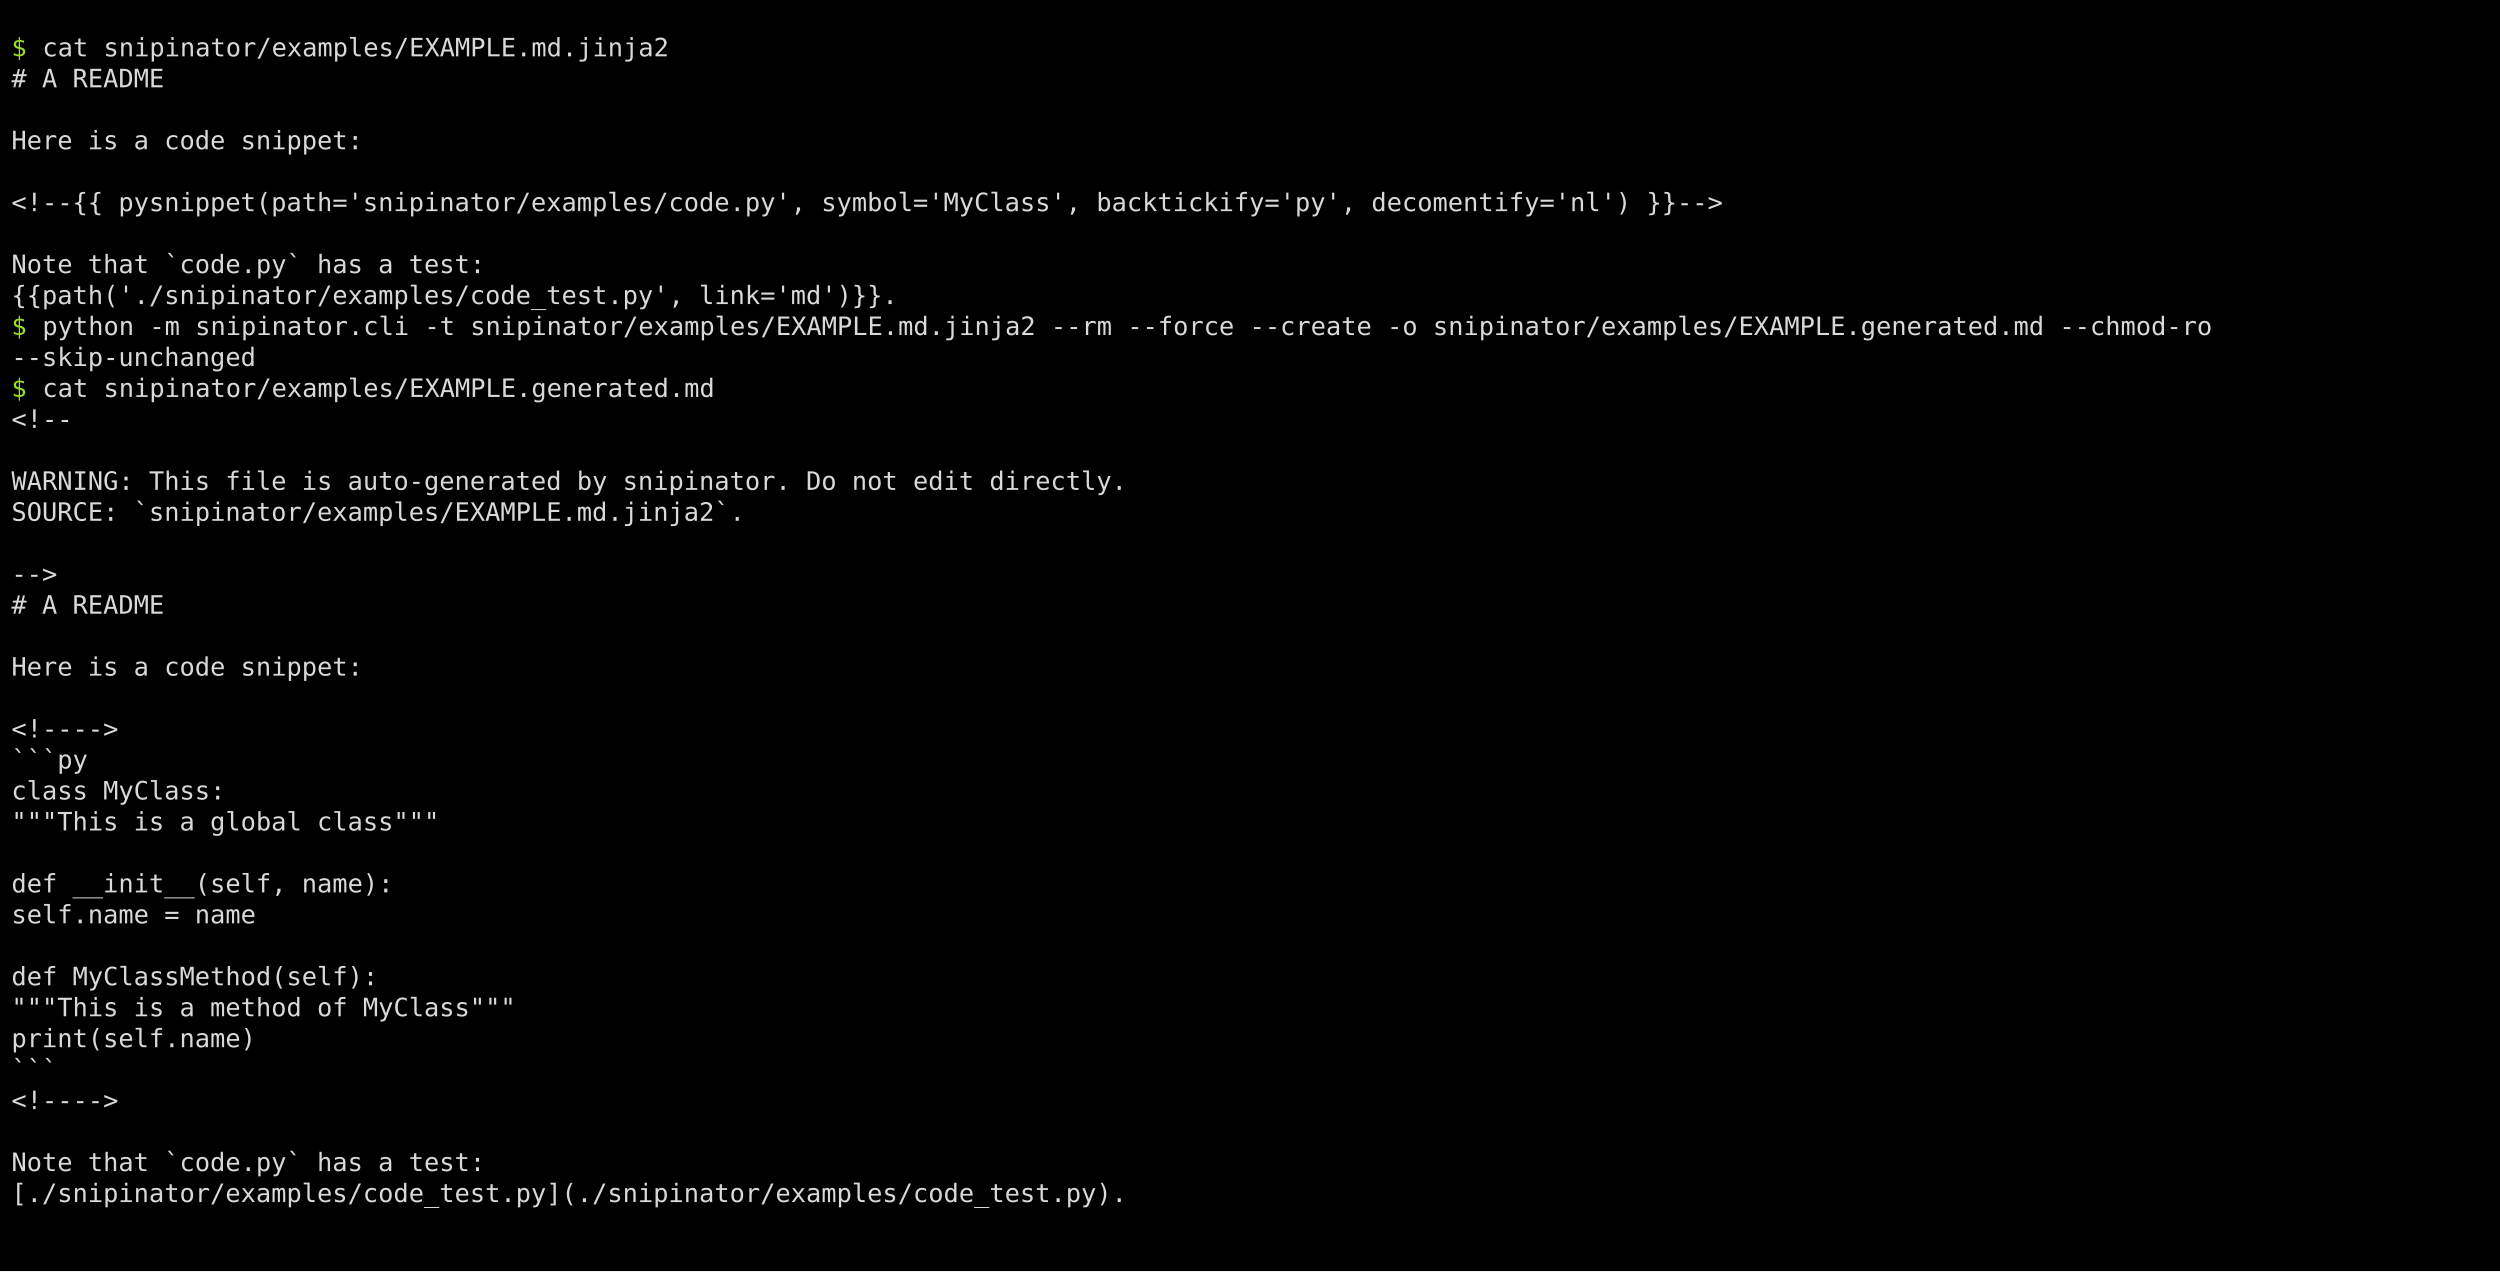
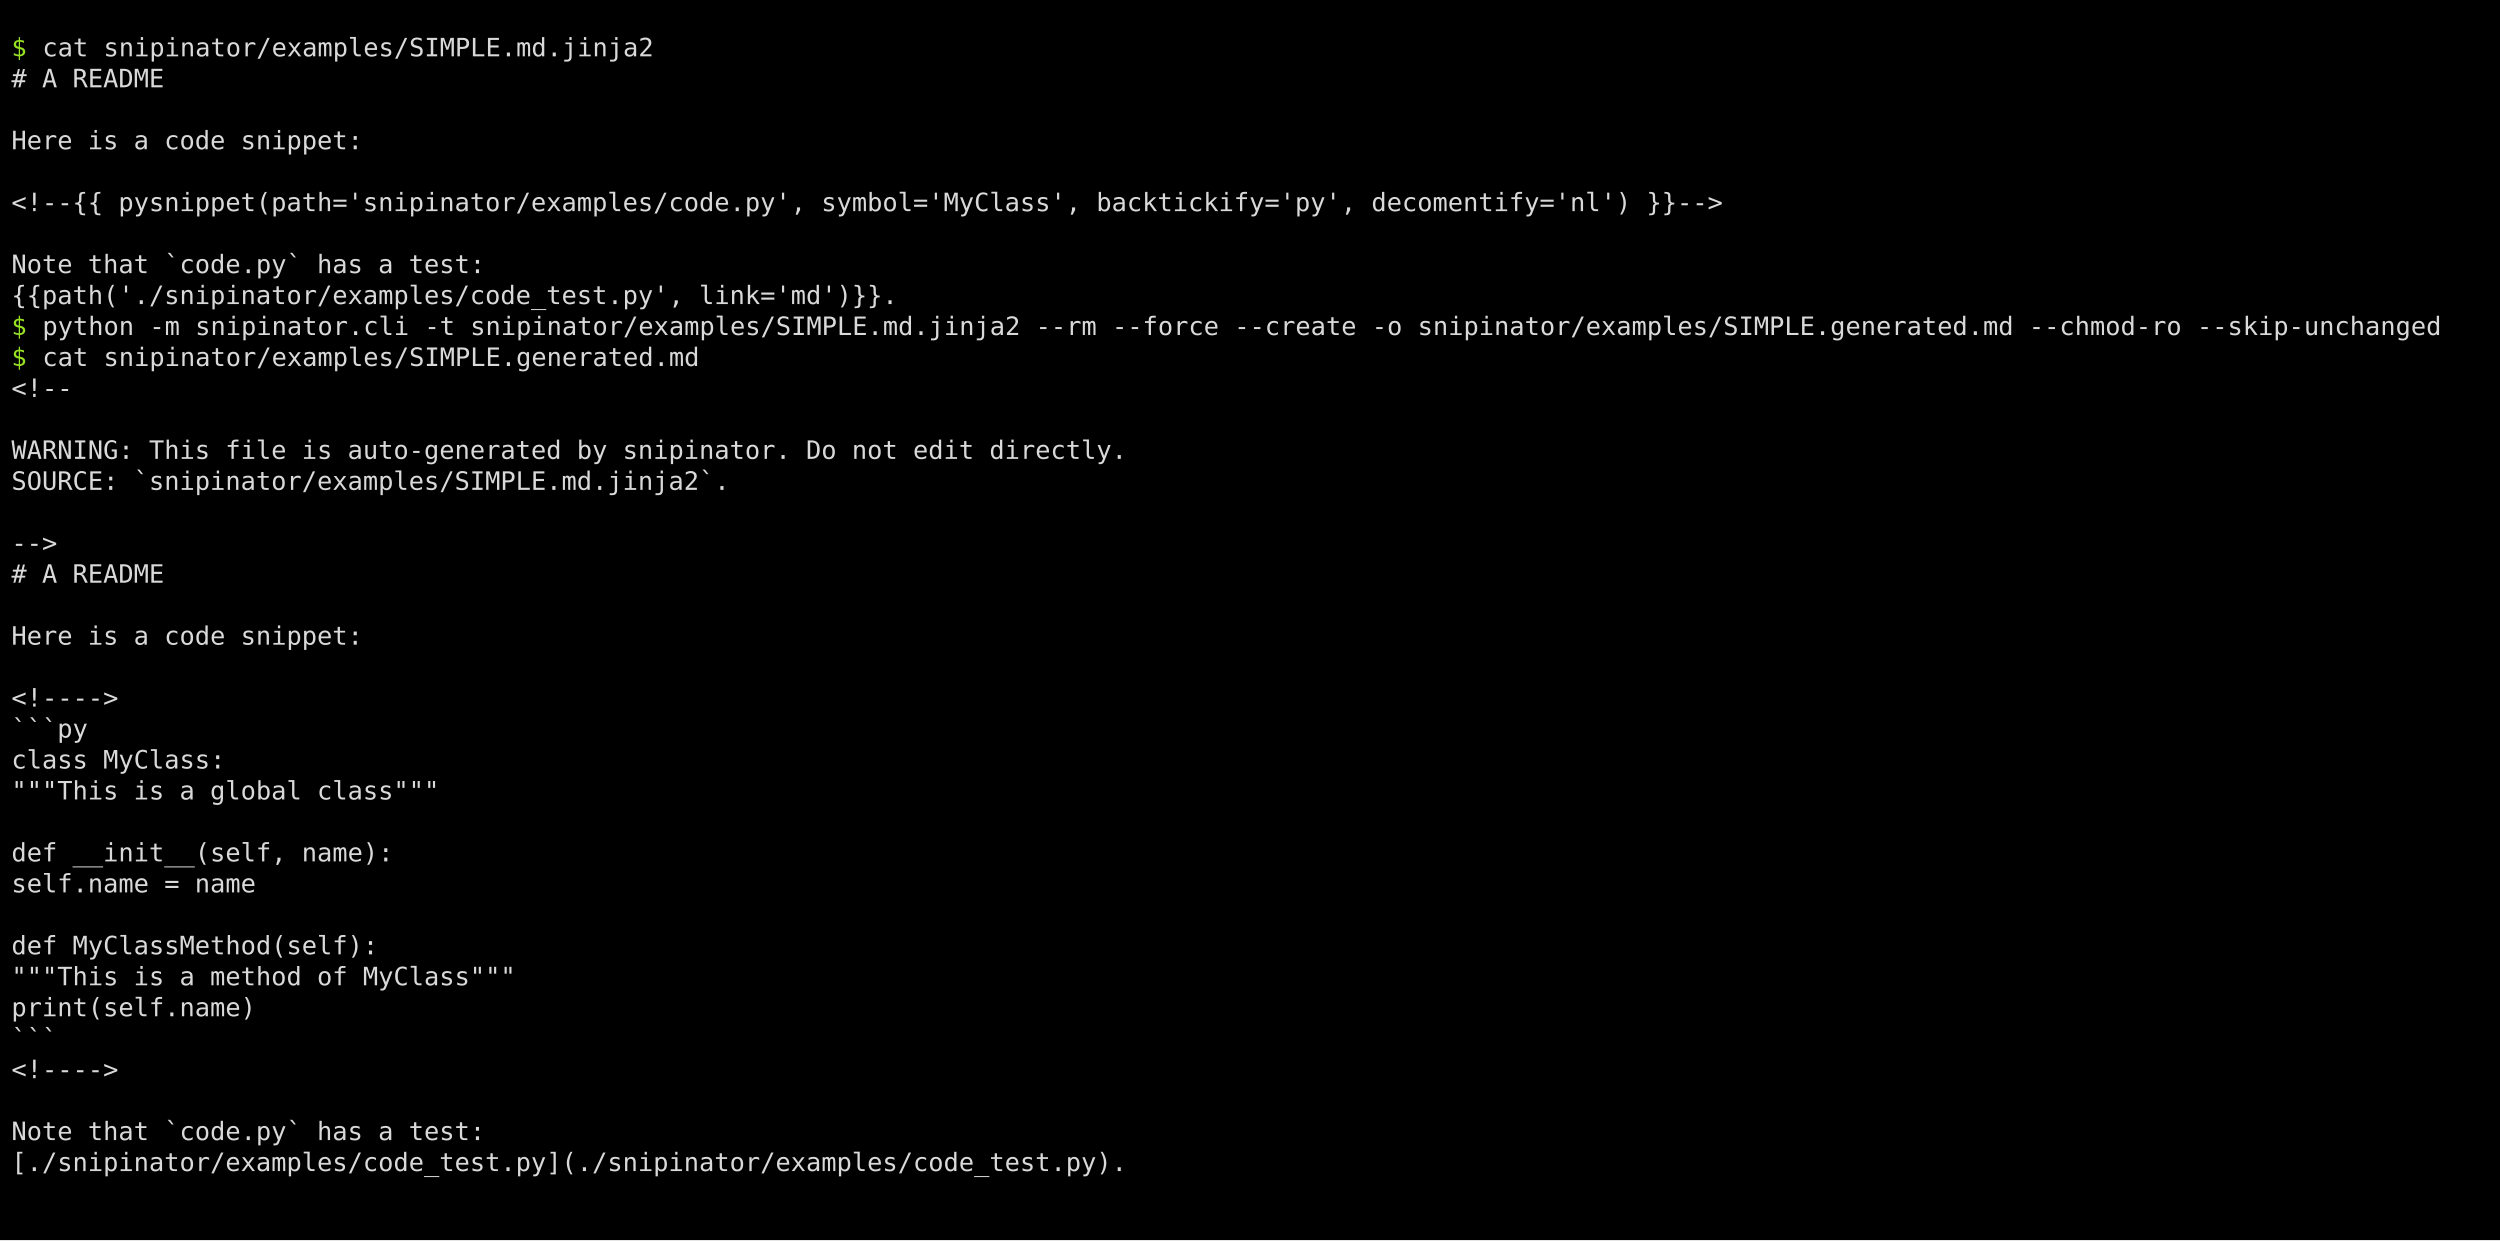
- <svg xmlns="http://www.w3.org/2000/svg" class="rich-terminal" viewBox="0 0 1970 1001.6">
+ <svg xmlns="http://www.w3.org/2000/svg" class="rich-terminal" viewBox="0 0 1970 977.2">
  <rect width="100%" height="100%" fill="black" />
  <style>
@font-face {
font-family: "Fira Code";
src: local("FiraCode-Regular"),
url("https://cdnjs.cloudflare.com/ajax/libs/firacode/6.2.0/woff2/FiraCode-Regular.woff2") format("woff2"),
url("https://cdnjs.cloudflare.com/ajax/libs/firacode/6.2.0/woff/FiraCode-Regular.woff") format("woff");
font-style: normal;
font-weight: 400;
}
@font-face {
font-family: "Fira Code";
src: local("FiraCode-Bold"),
url("https://cdnjs.cloudflare.com/ajax/libs/firacode/6.2.0/woff2/FiraCode-Bold.woff2") format("woff2"),
url("https://cdnjs.cloudflare.com/ajax/libs/firacode/6.2.0/woff/FiraCode-Bold.woff") format("woff");
font-style: bold;
font-weight: 700;
}
- .terminal-3866221403-matrix {
+ .terminal-3419328437-matrix {
font-family: Fira Code, monospace;
font-size: 20px;
line-height: 24.4px;
font-variant-east-asian: full-width;
}
- .terminal-3866221403-title {
+ .terminal-3419328437-title {
font-size: 18px;
font-weight: bold;
font-family: arial;
}
- .terminal-3866221403-r1 { fill: #d9d9d9 }
- .terminal-3866221403-r2 { fill: #98e024 }
+ .terminal-3419328437-r1 { fill: #d9d9d9 }
+ .terminal-3419328437-r2 { fill: #98e024 }
</style>
  <defs>
-     <clipPath id="terminal-3866221403-clip-terminal">
-       <rect x="0" y="0" width="1951.0" height="950.6" />
-     </clipPath>
-     <clipPath id="terminal-3866221403-line-0">
+     <clipPath id="terminal-3419328437-clip-terminal">
+       <rect x="0" y="0" width="1951.0" height="926.2" />
+     </clipPath>
+     <clipPath id="terminal-3419328437-line-0">
      <rect x="0" y="1.5" width="1952" height="24.65" />
    </clipPath>
-     <clipPath id="terminal-3866221403-line-1">
+     <clipPath id="terminal-3419328437-line-1">
      <rect x="0" y="25.9" width="1952" height="24.65" />
    </clipPath>
-     <clipPath id="terminal-3866221403-line-2">
+     <clipPath id="terminal-3419328437-line-2">
      <rect x="0" y="50.3" width="1952" height="24.65" />
    </clipPath>
-     <clipPath id="terminal-3866221403-line-3">
+     <clipPath id="terminal-3419328437-line-3">
      <rect x="0" y="74.7" width="1952" height="24.65" />
    </clipPath>
-     <clipPath id="terminal-3866221403-line-4">
+     <clipPath id="terminal-3419328437-line-4">
      <rect x="0" y="99.1" width="1952" height="24.65" />
    </clipPath>
-     <clipPath id="terminal-3866221403-line-5">
+     <clipPath id="terminal-3419328437-line-5">
      <rect x="0" y="123.5" width="1952" height="24.65" />
    </clipPath>
-     <clipPath id="terminal-3866221403-line-6">
+     <clipPath id="terminal-3419328437-line-6">
      <rect x="0" y="147.9" width="1952" height="24.65" />
    </clipPath>
-     <clipPath id="terminal-3866221403-line-7">
+     <clipPath id="terminal-3419328437-line-7">
      <rect x="0" y="172.3" width="1952" height="24.65" />
    </clipPath>
-     <clipPath id="terminal-3866221403-line-8">
+     <clipPath id="terminal-3419328437-line-8">
      <rect x="0" y="196.7" width="1952" height="24.65" />
    </clipPath>
-     <clipPath id="terminal-3866221403-line-9">
+     <clipPath id="terminal-3419328437-line-9">
      <rect x="0" y="221.1" width="1952" height="24.65" />
    </clipPath>
-     <clipPath id="terminal-3866221403-line-10">
+     <clipPath id="terminal-3419328437-line-10">
      <rect x="0" y="245.5" width="1952" height="24.65" />
    </clipPath>
-     <clipPath id="terminal-3866221403-line-11">
+     <clipPath id="terminal-3419328437-line-11">
      <rect x="0" y="269.9" width="1952" height="24.65" />
    </clipPath>
-     <clipPath id="terminal-3866221403-line-12">
+     <clipPath id="terminal-3419328437-line-12">
      <rect x="0" y="294.3" width="1952" height="24.65" />
    </clipPath>
-     <clipPath id="terminal-3866221403-line-13">
+     <clipPath id="terminal-3419328437-line-13">
      <rect x="0" y="318.7" width="1952" height="24.65" />
    </clipPath>
-     <clipPath id="terminal-3866221403-line-14">
+     <clipPath id="terminal-3419328437-line-14">
      <rect x="0" y="343.1" width="1952" height="24.65" />
    </clipPath>
-     <clipPath id="terminal-3866221403-line-15">
+     <clipPath id="terminal-3419328437-line-15">
      <rect x="0" y="367.5" width="1952" height="24.65" />
    </clipPath>
-     <clipPath id="terminal-3866221403-line-16">
+     <clipPath id="terminal-3419328437-line-16">
      <rect x="0" y="391.9" width="1952" height="24.65" />
    </clipPath>
-     <clipPath id="terminal-3866221403-line-17">
+     <clipPath id="terminal-3419328437-line-17">
      <rect x="0" y="416.3" width="1952" height="24.65" />
    </clipPath>
-     <clipPath id="terminal-3866221403-line-18">
+     <clipPath id="terminal-3419328437-line-18">
      <rect x="0" y="440.7" width="1952" height="24.65" />
    </clipPath>
-     <clipPath id="terminal-3866221403-line-19">
+     <clipPath id="terminal-3419328437-line-19">
      <rect x="0" y="465.1" width="1952" height="24.65" />
    </clipPath>
-     <clipPath id="terminal-3866221403-line-20">
+     <clipPath id="terminal-3419328437-line-20">
      <rect x="0" y="489.5" width="1952" height="24.65" />
    </clipPath>
-     <clipPath id="terminal-3866221403-line-21">
+     <clipPath id="terminal-3419328437-line-21">
      <rect x="0" y="513.9" width="1952" height="24.65" />
    </clipPath>
-     <clipPath id="terminal-3866221403-line-22">
+     <clipPath id="terminal-3419328437-line-22">
      <rect x="0" y="538.3" width="1952" height="24.65" />
    </clipPath>
-     <clipPath id="terminal-3866221403-line-23">
+     <clipPath id="terminal-3419328437-line-23">
      <rect x="0" y="562.7" width="1952" height="24.65" />
    </clipPath>
-     <clipPath id="terminal-3866221403-line-24">
+     <clipPath id="terminal-3419328437-line-24">
      <rect x="0" y="587.1" width="1952" height="24.65" />
    </clipPath>
-     <clipPath id="terminal-3866221403-line-25">
+     <clipPath id="terminal-3419328437-line-25">
      <rect x="0" y="611.5" width="1952" height="24.65" />
    </clipPath>
-     <clipPath id="terminal-3866221403-line-26">
+     <clipPath id="terminal-3419328437-line-26">
      <rect x="0" y="635.9" width="1952" height="24.65" />
    </clipPath>
-     <clipPath id="terminal-3866221403-line-27">
+     <clipPath id="terminal-3419328437-line-27">
      <rect x="0" y="660.3" width="1952" height="24.65" />
    </clipPath>
-     <clipPath id="terminal-3866221403-line-28">
+     <clipPath id="terminal-3419328437-line-28">
      <rect x="0" y="684.7" width="1952" height="24.65" />
    </clipPath>
-     <clipPath id="terminal-3866221403-line-29">
+     <clipPath id="terminal-3419328437-line-29">
      <rect x="0" y="709.1" width="1952" height="24.65" />
    </clipPath>
-     <clipPath id="terminal-3866221403-line-30">
+     <clipPath id="terminal-3419328437-line-30">
      <rect x="0" y="733.5" width="1952" height="24.65" />
    </clipPath>
-     <clipPath id="terminal-3866221403-line-31">
+     <clipPath id="terminal-3419328437-line-31">
      <rect x="0" y="757.9" width="1952" height="24.65" />
    </clipPath>
-     <clipPath id="terminal-3866221403-line-32">
+     <clipPath id="terminal-3419328437-line-32">
      <rect x="0" y="782.3" width="1952" height="24.65" />
    </clipPath>
-     <clipPath id="terminal-3866221403-line-33">
+     <clipPath id="terminal-3419328437-line-33">
      <rect x="0" y="806.7" width="1952" height="24.65" />
    </clipPath>
-     <clipPath id="terminal-3866221403-line-34">
+     <clipPath id="terminal-3419328437-line-34">
      <rect x="0" y="831.1" width="1952" height="24.65" />
    </clipPath>
-     <clipPath id="terminal-3866221403-line-35">
+     <clipPath id="terminal-3419328437-line-35">
      <rect x="0" y="855.5" width="1952" height="24.65" />
    </clipPath>
-     <clipPath id="terminal-3866221403-line-36">
+     <clipPath id="terminal-3419328437-line-36">
      <rect x="0" y="879.9" width="1952" height="24.65" />
-     </clipPath>
-     <clipPath id="terminal-3866221403-line-37">
-       <rect x="0" y="904.3" width="1952" height="24.65" />
    </clipPath>
  </defs>
  <g transform="translate(9, 0)">
-     <g class="terminal-3866221403-matrix">
-       <text class="terminal-3866221403-r1" x="1952" y="20" textLength="12.2" clip-path="url(#terminal-3866221403-line-0)">
- </text>
-       <text class="terminal-3866221403-r2" x="0" y="44.4" textLength="24.4" clip-path="url(#terminal-3866221403-line-1)">$ </text>
-       <text class="terminal-3866221403-r1" x="24.4" y="44.4" textLength="500.2" clip-path="url(#terminal-3866221403-line-1)">cat snipinator/examples/EXAMPLE.md.jinja2</text>
-       <text class="terminal-3866221403-r1" x="1952" y="44.4" textLength="12.2" clip-path="url(#terminal-3866221403-line-1)">
- </text>
-       <text class="terminal-3866221403-r1" x="0" y="68.8" textLength="122" clip-path="url(#terminal-3866221403-line-2)"># A README</text>
-       <text class="terminal-3866221403-r1" x="1952" y="68.8" textLength="12.2" clip-path="url(#terminal-3866221403-line-2)">
- </text>
-       <text class="terminal-3866221403-r1" x="1952" y="93.2" textLength="12.2" clip-path="url(#terminal-3866221403-line-3)">
- </text>
-       <text class="terminal-3866221403-r1" x="0" y="117.6" textLength="280.6" clip-path="url(#terminal-3866221403-line-4)">Here is a code snippet:</text>
-       <text class="terminal-3866221403-r1" x="1952" y="117.6" textLength="12.2" clip-path="url(#terminal-3866221403-line-4)">
- </text>
-       <text class="terminal-3866221403-r1" x="1952" y="142" textLength="12.2" clip-path="url(#terminal-3866221403-line-5)">
- </text>
-       <text class="terminal-3866221403-r1" x="0" y="166.4" textLength="1366.4" clip-path="url(#terminal-3866221403-line-6)">&lt;!--{{ pysnippet(path='snipinator/examples/code.py', symbol='MyClass', backtickify='py', decomentify='nl') }}--&gt;</text>
-       <text class="terminal-3866221403-r1" x="1952" y="166.4" textLength="12.2" clip-path="url(#terminal-3866221403-line-6)">
- </text>
-       <text class="terminal-3866221403-r1" x="1952" y="190.8" textLength="12.2" clip-path="url(#terminal-3866221403-line-7)">
- </text>
-       <text class="terminal-3866221403-r1" x="0" y="215.2" textLength="378.2" clip-path="url(#terminal-3866221403-line-8)">Note that `code.py` has a test:</text>
-       <text class="terminal-3866221403-r1" x="1952" y="215.2" textLength="12.2" clip-path="url(#terminal-3866221403-line-8)">
- </text>
-       <text class="terminal-3866221403-r1" x="0" y="239.6" textLength="707.6" clip-path="url(#terminal-3866221403-line-9)">{{path('./snipinator/examples/code_test.py', link='md')}}.</text>
-       <text class="terminal-3866221403-r1" x="1952" y="239.6" textLength="12.2" clip-path="url(#terminal-3866221403-line-9)">
- </text>
-       <text class="terminal-3866221403-r2" x="0" y="264" textLength="24.4" clip-path="url(#terminal-3866221403-line-10)">$ </text>
-       <text class="terminal-3866221403-r1" x="24.4" y="264" textLength="1744.6" clip-path="url(#terminal-3866221403-line-10)">python -m snipinator.cli -t snipinator/examples/EXAMPLE.md.jinja2 --rm --force --create -o snipinator/examples/EXAMPLE.generated.md --chmod-ro </text>
-       <text class="terminal-3866221403-r1" x="1952" y="264" textLength="12.2" clip-path="url(#terminal-3866221403-line-10)">
- </text>
-       <text class="terminal-3866221403-r1" x="0" y="288.4" textLength="195.2" clip-path="url(#terminal-3866221403-line-11)">--skip-unchanged</text>
-       <text class="terminal-3866221403-r1" x="1952" y="288.4" textLength="12.2" clip-path="url(#terminal-3866221403-line-11)">
- </text>
-       <text class="terminal-3866221403-r2" x="0" y="312.8" textLength="24.4" clip-path="url(#terminal-3866221403-line-12)">$ </text>
-       <text class="terminal-3866221403-r1" x="24.4" y="312.8" textLength="536.8" clip-path="url(#terminal-3866221403-line-12)">cat snipinator/examples/EXAMPLE.generated.md</text>
-       <text class="terminal-3866221403-r1" x="1952" y="312.8" textLength="12.2" clip-path="url(#terminal-3866221403-line-12)">
- </text>
-       <text class="terminal-3866221403-r1" x="0" y="337.2" textLength="48.8" clip-path="url(#terminal-3866221403-line-13)">&lt;!--</text>
-       <text class="terminal-3866221403-r1" x="1952" y="337.2" textLength="12.2" clip-path="url(#terminal-3866221403-line-13)">
- </text>
-       <text class="terminal-3866221403-r1" x="1952" y="361.6" textLength="12.2" clip-path="url(#terminal-3866221403-line-14)">
- </text>
-       <text class="terminal-3866221403-r1" x="0" y="386" textLength="890.6" clip-path="url(#terminal-3866221403-line-15)">WARNING: This file is auto-generated by snipinator. Do not edit directly.</text>
-       <text class="terminal-3866221403-r1" x="1952" y="386" textLength="12.2" clip-path="url(#terminal-3866221403-line-15)">
- </text>
-       <text class="terminal-3866221403-r1" x="0" y="410.4" textLength="585.6" clip-path="url(#terminal-3866221403-line-16)">SOURCE: `snipinator/examples/EXAMPLE.md.jinja2`.</text>
-       <text class="terminal-3866221403-r1" x="1952" y="410.4" textLength="12.2" clip-path="url(#terminal-3866221403-line-16)">
- </text>
-       <text class="terminal-3866221403-r1" x="1952" y="434.8" textLength="12.2" clip-path="url(#terminal-3866221403-line-17)">
- </text>
-       <text class="terminal-3866221403-r1" x="0" y="459.2" textLength="36.6" clip-path="url(#terminal-3866221403-line-18)">--&gt;</text>
-       <text class="terminal-3866221403-r1" x="1952" y="459.2" textLength="12.2" clip-path="url(#terminal-3866221403-line-18)">
- </text>
-       <text class="terminal-3866221403-r1" x="0" y="483.6" textLength="122" clip-path="url(#terminal-3866221403-line-19)"># A README</text>
-       <text class="terminal-3866221403-r1" x="1952" y="483.6" textLength="12.2" clip-path="url(#terminal-3866221403-line-19)">
- </text>
-       <text class="terminal-3866221403-r1" x="1952" y="508" textLength="12.2" clip-path="url(#terminal-3866221403-line-20)">
- </text>
-       <text class="terminal-3866221403-r1" x="0" y="532.4" textLength="280.6" clip-path="url(#terminal-3866221403-line-21)">Here is a code snippet:</text>
-       <text class="terminal-3866221403-r1" x="1952" y="532.4" textLength="12.2" clip-path="url(#terminal-3866221403-line-21)">
- </text>
-       <text class="terminal-3866221403-r1" x="1952" y="556.8" textLength="12.2" clip-path="url(#terminal-3866221403-line-22)">
- </text>
-       <text class="terminal-3866221403-r1" x="0" y="581.2" textLength="85.4" clip-path="url(#terminal-3866221403-line-23)">&lt;!----&gt;</text>
-       <text class="terminal-3866221403-r1" x="1952" y="581.2" textLength="12.2" clip-path="url(#terminal-3866221403-line-23)">
- </text>
-       <text class="terminal-3866221403-r1" x="0" y="605.6" textLength="61" clip-path="url(#terminal-3866221403-line-24)">```py</text>
-       <text class="terminal-3866221403-r1" x="1952" y="605.6" textLength="12.2" clip-path="url(#terminal-3866221403-line-24)">
- </text>
-       <text class="terminal-3866221403-r1" x="0" y="630" textLength="170.8" clip-path="url(#terminal-3866221403-line-25)">class MyClass:</text>
-       <text class="terminal-3866221403-r1" x="1952" y="630" textLength="12.2" clip-path="url(#terminal-3866221403-line-25)">
- </text>
-       <text class="terminal-3866221403-r1" x="0" y="654.4" textLength="366" clip-path="url(#terminal-3866221403-line-26)">  """This is a global class"""</text>
-       <text class="terminal-3866221403-r1" x="1952" y="654.4" textLength="12.2" clip-path="url(#terminal-3866221403-line-26)">
- </text>
-       <text class="terminal-3866221403-r1" x="1952" y="678.8" textLength="12.2" clip-path="url(#terminal-3866221403-line-27)">
- </text>
-       <text class="terminal-3866221403-r1" x="0" y="703.2" textLength="329.4" clip-path="url(#terminal-3866221403-line-28)">  def __init__(self, name):</text>
-       <text class="terminal-3866221403-r1" x="1952" y="703.2" textLength="12.2" clip-path="url(#terminal-3866221403-line-28)">
- </text>
-       <text class="terminal-3866221403-r1" x="0" y="727.6" textLength="244" clip-path="url(#terminal-3866221403-line-29)">    self.name = name</text>
-       <text class="terminal-3866221403-r1" x="1952" y="727.6" textLength="12.2" clip-path="url(#terminal-3866221403-line-29)">
- </text>
-       <text class="terminal-3866221403-r1" x="1952" y="752" textLength="12.2" clip-path="url(#terminal-3866221403-line-30)">
- </text>
-       <text class="terminal-3866221403-r1" x="0" y="776.4" textLength="317.2" clip-path="url(#terminal-3866221403-line-31)">  def MyClassMethod(self):</text>
-       <text class="terminal-3866221403-r1" x="1952" y="776.4" textLength="12.2" clip-path="url(#terminal-3866221403-line-31)">
- </text>
-       <text class="terminal-3866221403-r1" x="0" y="800.8" textLength="451.4" clip-path="url(#terminal-3866221403-line-32)">    """This is a method of MyClass"""</text>
-       <text class="terminal-3866221403-r1" x="1952" y="800.8" textLength="12.2" clip-path="url(#terminal-3866221403-line-32)">
- </text>
-       <text class="terminal-3866221403-r1" x="0" y="825.2" textLength="244" clip-path="url(#terminal-3866221403-line-33)">    print(self.name)</text>
-       <text class="terminal-3866221403-r1" x="1952" y="825.2" textLength="12.2" clip-path="url(#terminal-3866221403-line-33)">
- </text>
-       <text class="terminal-3866221403-r1" x="0" y="849.6" textLength="36.6" clip-path="url(#terminal-3866221403-line-34)">```</text>
-       <text class="terminal-3866221403-r1" x="1952" y="849.6" textLength="12.2" clip-path="url(#terminal-3866221403-line-34)">
- </text>
-       <text class="terminal-3866221403-r1" x="0" y="874" textLength="85.4" clip-path="url(#terminal-3866221403-line-35)">&lt;!----&gt;</text>
-       <text class="terminal-3866221403-r1" x="1952" y="874" textLength="12.2" clip-path="url(#terminal-3866221403-line-35)">
- </text>
-       <text class="terminal-3866221403-r1" x="1952" y="898.4" textLength="12.2" clip-path="url(#terminal-3866221403-line-36)">
- </text>
-       <text class="terminal-3866221403-r1" x="0" y="922.8" textLength="378.2" clip-path="url(#terminal-3866221403-line-37)">Note that `code.py` has a test:</text>
-       <text class="terminal-3866221403-r1" x="1952" y="922.8" textLength="12.2" clip-path="url(#terminal-3866221403-line-37)">
- </text>
-       <text class="terminal-3866221403-r1" x="0" y="947.2" textLength="890.6" clip-path="url(#terminal-3866221403-line-38)">[./snipinator/examples/code_test.py](./snipinator/examples/code_test.py).</text>
-       <text class="terminal-3866221403-r1" x="1952" y="947.2" textLength="12.2" clip-path="url(#terminal-3866221403-line-38)">
+     <g class="terminal-3419328437-matrix">
+       <text class="terminal-3419328437-r1" x="1952" y="20" textLength="12.2" clip-path="url(#terminal-3419328437-line-0)">
+ </text>
+       <text class="terminal-3419328437-r2" x="0" y="44.4" textLength="24.4" clip-path="url(#terminal-3419328437-line-1)">$ </text>
+       <text class="terminal-3419328437-r1" x="24.4" y="44.4" textLength="488" clip-path="url(#terminal-3419328437-line-1)">cat snipinator/examples/SIMPLE.md.jinja2</text>
+       <text class="terminal-3419328437-r1" x="1952" y="44.4" textLength="12.2" clip-path="url(#terminal-3419328437-line-1)">
+ </text>
+       <text class="terminal-3419328437-r1" x="0" y="68.8" textLength="122" clip-path="url(#terminal-3419328437-line-2)"># A README</text>
+       <text class="terminal-3419328437-r1" x="1952" y="68.8" textLength="12.2" clip-path="url(#terminal-3419328437-line-2)">
+ </text>
+       <text class="terminal-3419328437-r1" x="1952" y="93.2" textLength="12.2" clip-path="url(#terminal-3419328437-line-3)">
+ </text>
+       <text class="terminal-3419328437-r1" x="0" y="117.6" textLength="280.6" clip-path="url(#terminal-3419328437-line-4)">Here is a code snippet:</text>
+       <text class="terminal-3419328437-r1" x="1952" y="117.6" textLength="12.2" clip-path="url(#terminal-3419328437-line-4)">
+ </text>
+       <text class="terminal-3419328437-r1" x="1952" y="142" textLength="12.2" clip-path="url(#terminal-3419328437-line-5)">
+ </text>
+       <text class="terminal-3419328437-r1" x="0" y="166.4" textLength="1366.4" clip-path="url(#terminal-3419328437-line-6)">&lt;!--{{ pysnippet(path='snipinator/examples/code.py', symbol='MyClass', backtickify='py', decomentify='nl') }}--&gt;</text>
+       <text class="terminal-3419328437-r1" x="1952" y="166.4" textLength="12.2" clip-path="url(#terminal-3419328437-line-6)">
+ </text>
+       <text class="terminal-3419328437-r1" x="1952" y="190.8" textLength="12.2" clip-path="url(#terminal-3419328437-line-7)">
+ </text>
+       <text class="terminal-3419328437-r1" x="0" y="215.2" textLength="378.2" clip-path="url(#terminal-3419328437-line-8)">Note that `code.py` has a test:</text>
+       <text class="terminal-3419328437-r1" x="1952" y="215.2" textLength="12.2" clip-path="url(#terminal-3419328437-line-8)">
+ </text>
+       <text class="terminal-3419328437-r1" x="0" y="239.6" textLength="707.6" clip-path="url(#terminal-3419328437-line-9)">{{path('./snipinator/examples/code_test.py', link='md')}}.</text>
+       <text class="terminal-3419328437-r1" x="1952" y="239.6" textLength="12.2" clip-path="url(#terminal-3419328437-line-9)">
+ </text>
+       <text class="terminal-3419328437-r2" x="0" y="264" textLength="24.4" clip-path="url(#terminal-3419328437-line-10)">$ </text>
+       <text class="terminal-3419328437-r1" x="24.4" y="264" textLength="1915.4" clip-path="url(#terminal-3419328437-line-10)">python -m snipinator.cli -t snipinator/examples/SIMPLE.md.jinja2 --rm --force --create -o snipinator/examples/SIMPLE.generated.md --chmod-ro --skip-unchanged</text>
+       <text class="terminal-3419328437-r1" x="1952" y="264" textLength="12.2" clip-path="url(#terminal-3419328437-line-10)">
+ </text>
+       <text class="terminal-3419328437-r2" x="0" y="288.4" textLength="24.4" clip-path="url(#terminal-3419328437-line-11)">$ </text>
+       <text class="terminal-3419328437-r1" x="24.4" y="288.4" textLength="524.6" clip-path="url(#terminal-3419328437-line-11)">cat snipinator/examples/SIMPLE.generated.md</text>
+       <text class="terminal-3419328437-r1" x="1952" y="288.4" textLength="12.2" clip-path="url(#terminal-3419328437-line-11)">
+ </text>
+       <text class="terminal-3419328437-r1" x="0" y="312.8" textLength="48.8" clip-path="url(#terminal-3419328437-line-12)">&lt;!--</text>
+       <text class="terminal-3419328437-r1" x="1952" y="312.8" textLength="12.2" clip-path="url(#terminal-3419328437-line-12)">
+ </text>
+       <text class="terminal-3419328437-r1" x="1952" y="337.2" textLength="12.2" clip-path="url(#terminal-3419328437-line-13)">
+ </text>
+       <text class="terminal-3419328437-r1" x="0" y="361.6" textLength="890.6" clip-path="url(#terminal-3419328437-line-14)">WARNING: This file is auto-generated by snipinator. Do not edit directly.</text>
+       <text class="terminal-3419328437-r1" x="1952" y="361.6" textLength="12.2" clip-path="url(#terminal-3419328437-line-14)">
+ </text>
+       <text class="terminal-3419328437-r1" x="0" y="386" textLength="573.4" clip-path="url(#terminal-3419328437-line-15)">SOURCE: `snipinator/examples/SIMPLE.md.jinja2`.</text>
+       <text class="terminal-3419328437-r1" x="1952" y="386" textLength="12.2" clip-path="url(#terminal-3419328437-line-15)">
+ </text>
+       <text class="terminal-3419328437-r1" x="1952" y="410.4" textLength="12.2" clip-path="url(#terminal-3419328437-line-16)">
+ </text>
+       <text class="terminal-3419328437-r1" x="0" y="434.8" textLength="36.6" clip-path="url(#terminal-3419328437-line-17)">--&gt;</text>
+       <text class="terminal-3419328437-r1" x="1952" y="434.8" textLength="12.2" clip-path="url(#terminal-3419328437-line-17)">
+ </text>
+       <text class="terminal-3419328437-r1" x="0" y="459.2" textLength="122" clip-path="url(#terminal-3419328437-line-18)"># A README</text>
+       <text class="terminal-3419328437-r1" x="1952" y="459.2" textLength="12.2" clip-path="url(#terminal-3419328437-line-18)">
+ </text>
+       <text class="terminal-3419328437-r1" x="1952" y="483.6" textLength="12.2" clip-path="url(#terminal-3419328437-line-19)">
+ </text>
+       <text class="terminal-3419328437-r1" x="0" y="508" textLength="280.6" clip-path="url(#terminal-3419328437-line-20)">Here is a code snippet:</text>
+       <text class="terminal-3419328437-r1" x="1952" y="508" textLength="12.2" clip-path="url(#terminal-3419328437-line-20)">
+ </text>
+       <text class="terminal-3419328437-r1" x="1952" y="532.4" textLength="12.2" clip-path="url(#terminal-3419328437-line-21)">
+ </text>
+       <text class="terminal-3419328437-r1" x="0" y="556.8" textLength="85.4" clip-path="url(#terminal-3419328437-line-22)">&lt;!----&gt;</text>
+       <text class="terminal-3419328437-r1" x="1952" y="556.8" textLength="12.2" clip-path="url(#terminal-3419328437-line-22)">
+ </text>
+       <text class="terminal-3419328437-r1" x="0" y="581.2" textLength="61" clip-path="url(#terminal-3419328437-line-23)">```py</text>
+       <text class="terminal-3419328437-r1" x="1952" y="581.2" textLength="12.2" clip-path="url(#terminal-3419328437-line-23)">
+ </text>
+       <text class="terminal-3419328437-r1" x="0" y="605.6" textLength="170.8" clip-path="url(#terminal-3419328437-line-24)">class MyClass:</text>
+       <text class="terminal-3419328437-r1" x="1952" y="605.6" textLength="12.2" clip-path="url(#terminal-3419328437-line-24)">
+ </text>
+       <text class="terminal-3419328437-r1" x="0" y="630" textLength="366" clip-path="url(#terminal-3419328437-line-25)">  """This is a global class"""</text>
+       <text class="terminal-3419328437-r1" x="1952" y="630" textLength="12.2" clip-path="url(#terminal-3419328437-line-25)">
+ </text>
+       <text class="terminal-3419328437-r1" x="1952" y="654.4" textLength="12.2" clip-path="url(#terminal-3419328437-line-26)">
+ </text>
+       <text class="terminal-3419328437-r1" x="0" y="678.8" textLength="329.4" clip-path="url(#terminal-3419328437-line-27)">  def __init__(self, name):</text>
+       <text class="terminal-3419328437-r1" x="1952" y="678.8" textLength="12.2" clip-path="url(#terminal-3419328437-line-27)">
+ </text>
+       <text class="terminal-3419328437-r1" x="0" y="703.2" textLength="244" clip-path="url(#terminal-3419328437-line-28)">    self.name = name</text>
+       <text class="terminal-3419328437-r1" x="1952" y="703.2" textLength="12.2" clip-path="url(#terminal-3419328437-line-28)">
+ </text>
+       <text class="terminal-3419328437-r1" x="1952" y="727.6" textLength="12.2" clip-path="url(#terminal-3419328437-line-29)">
+ </text>
+       <text class="terminal-3419328437-r1" x="0" y="752" textLength="317.2" clip-path="url(#terminal-3419328437-line-30)">  def MyClassMethod(self):</text>
+       <text class="terminal-3419328437-r1" x="1952" y="752" textLength="12.2" clip-path="url(#terminal-3419328437-line-30)">
+ </text>
+       <text class="terminal-3419328437-r1" x="0" y="776.4" textLength="451.4" clip-path="url(#terminal-3419328437-line-31)">    """This is a method of MyClass"""</text>
+       <text class="terminal-3419328437-r1" x="1952" y="776.4" textLength="12.2" clip-path="url(#terminal-3419328437-line-31)">
+ </text>
+       <text class="terminal-3419328437-r1" x="0" y="800.8" textLength="244" clip-path="url(#terminal-3419328437-line-32)">    print(self.name)</text>
+       <text class="terminal-3419328437-r1" x="1952" y="800.8" textLength="12.2" clip-path="url(#terminal-3419328437-line-32)">
+ </text>
+       <text class="terminal-3419328437-r1" x="0" y="825.2" textLength="36.6" clip-path="url(#terminal-3419328437-line-33)">```</text>
+       <text class="terminal-3419328437-r1" x="1952" y="825.2" textLength="12.2" clip-path="url(#terminal-3419328437-line-33)">
+ </text>
+       <text class="terminal-3419328437-r1" x="0" y="849.6" textLength="85.4" clip-path="url(#terminal-3419328437-line-34)">&lt;!----&gt;</text>
+       <text class="terminal-3419328437-r1" x="1952" y="849.6" textLength="12.2" clip-path="url(#terminal-3419328437-line-34)">
+ </text>
+       <text class="terminal-3419328437-r1" x="1952" y="874" textLength="12.2" clip-path="url(#terminal-3419328437-line-35)">
+ </text>
+       <text class="terminal-3419328437-r1" x="0" y="898.4" textLength="378.2" clip-path="url(#terminal-3419328437-line-36)">Note that `code.py` has a test:</text>
+       <text class="terminal-3419328437-r1" x="1952" y="898.4" textLength="12.2" clip-path="url(#terminal-3419328437-line-36)">
+ </text>
+       <text class="terminal-3419328437-r1" x="0" y="922.8" textLength="890.6" clip-path="url(#terminal-3419328437-line-37)">[./snipinator/examples/code_test.py](./snipinator/examples/code_test.py).</text>
+       <text class="terminal-3419328437-r1" x="1952" y="922.8" textLength="12.2" clip-path="url(#terminal-3419328437-line-37)">
</text>
    </g>
  </g>
</svg>
